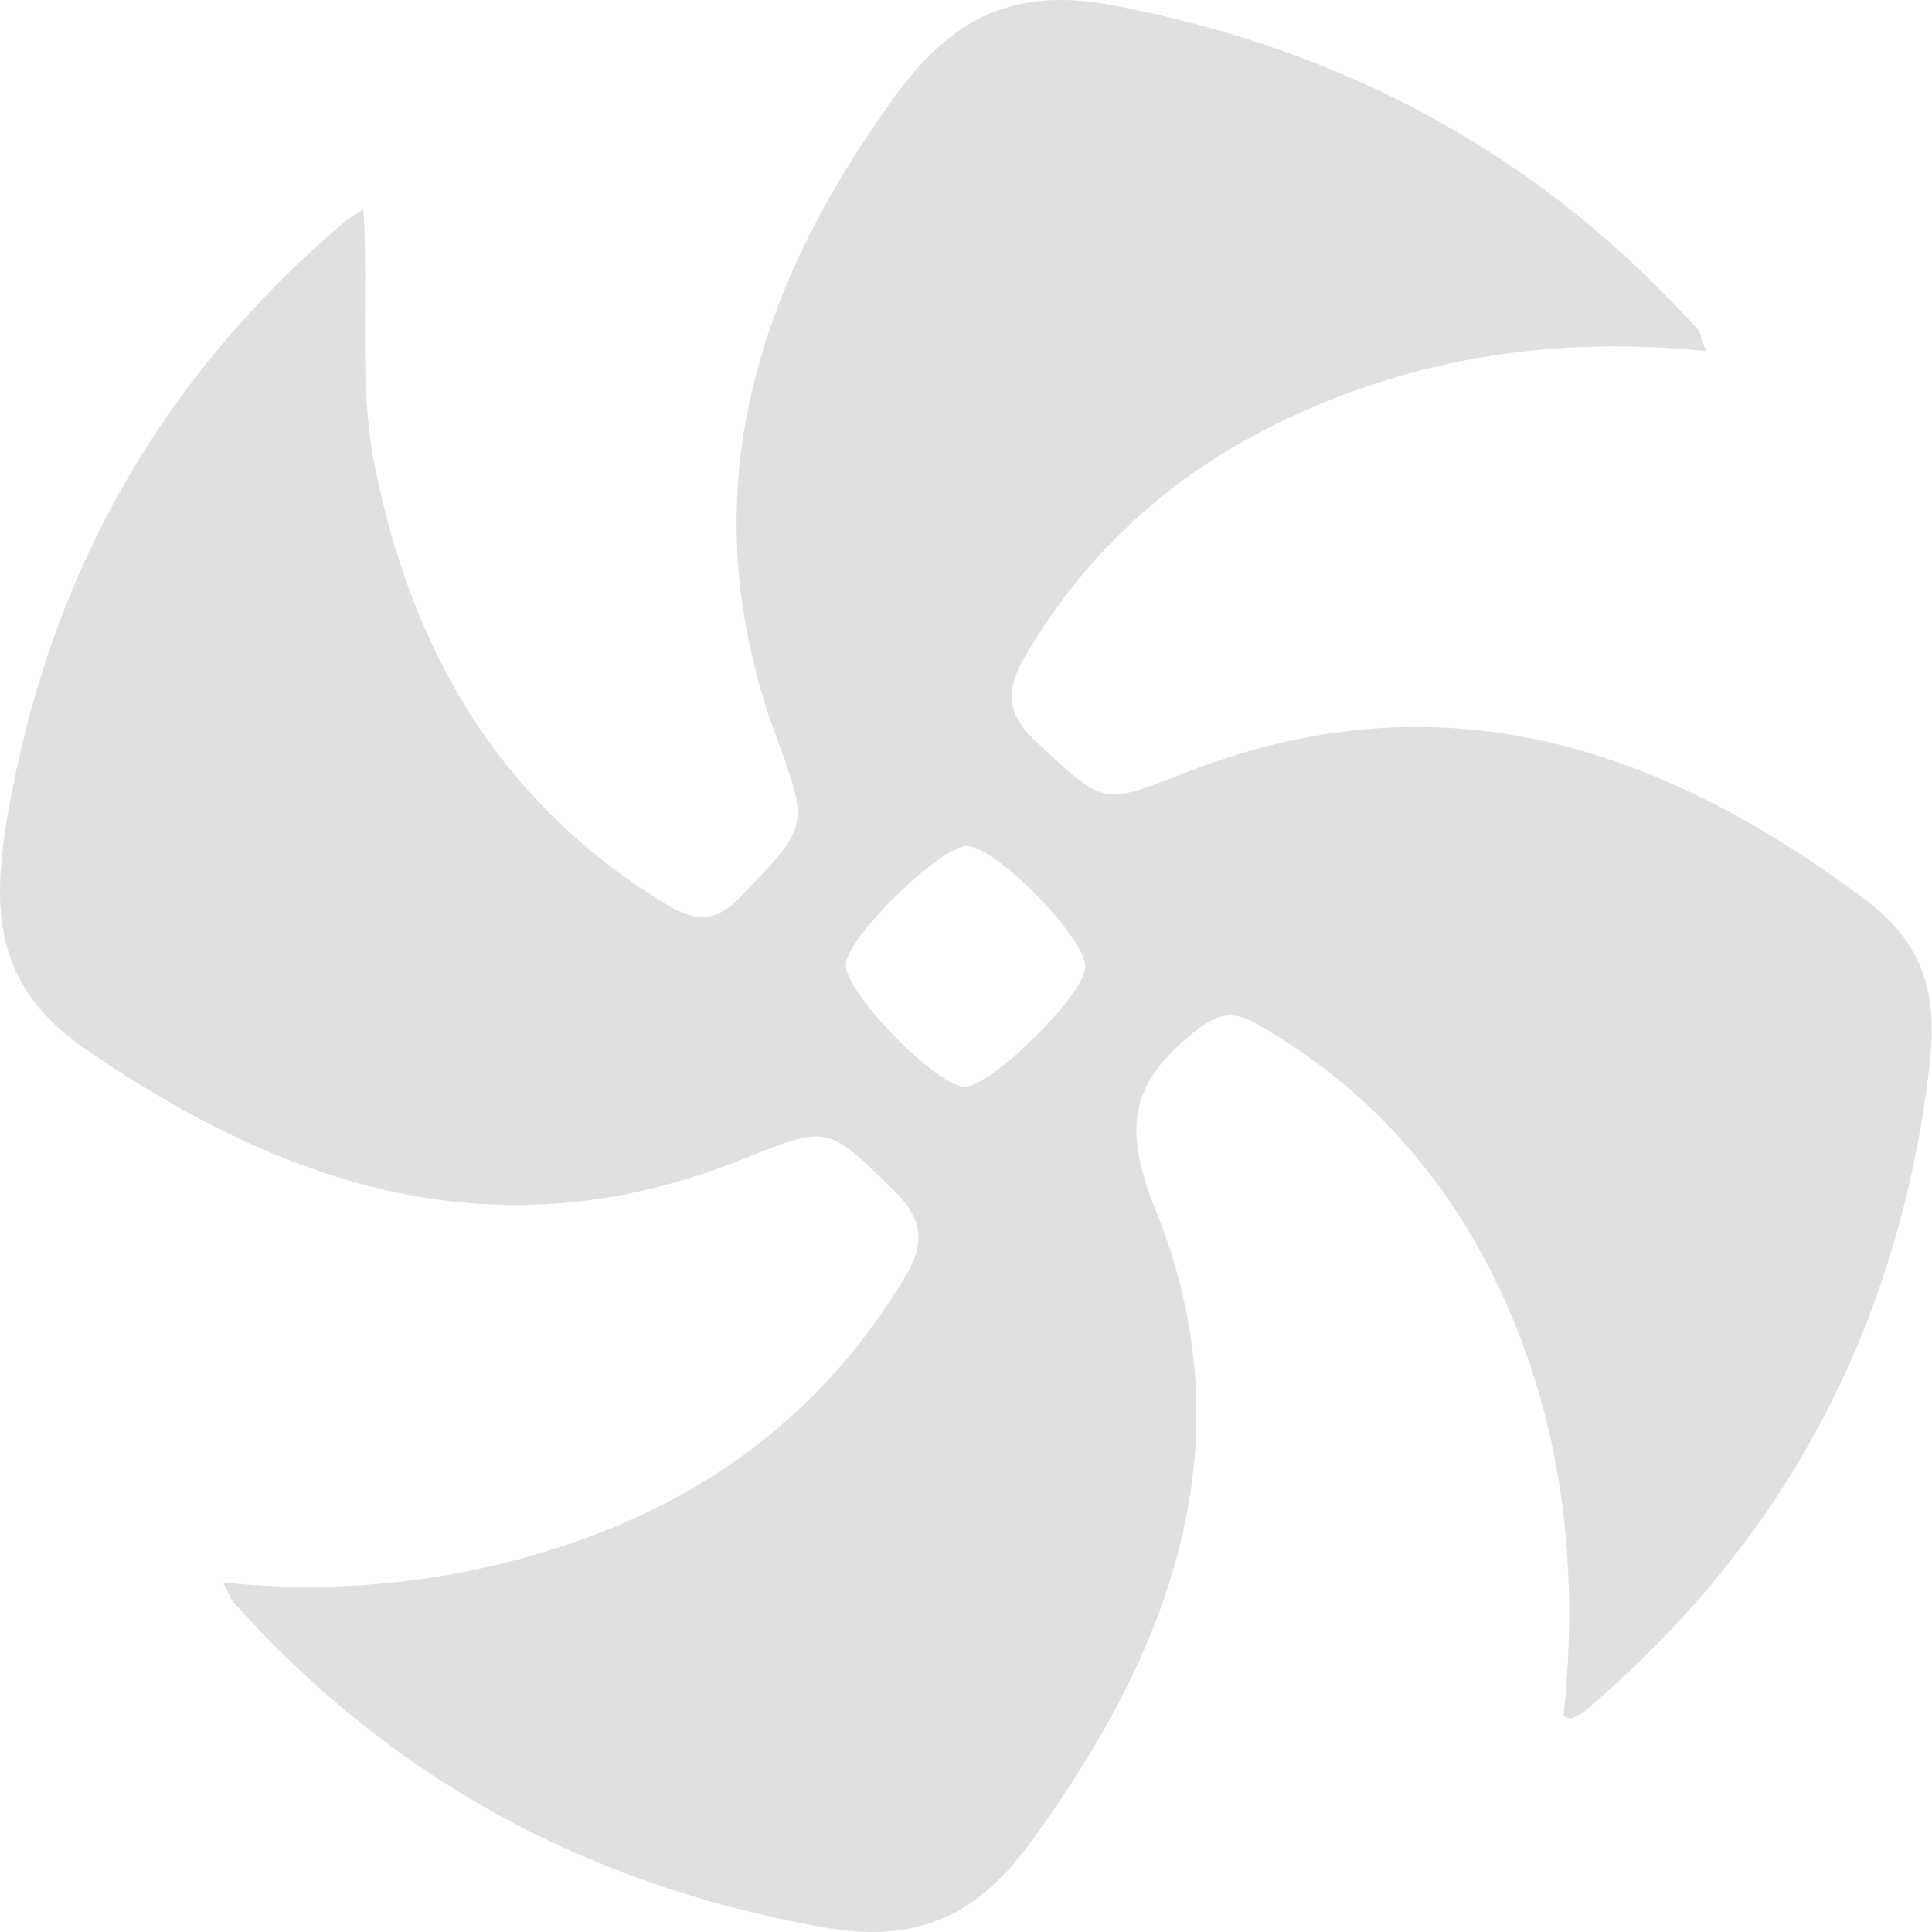
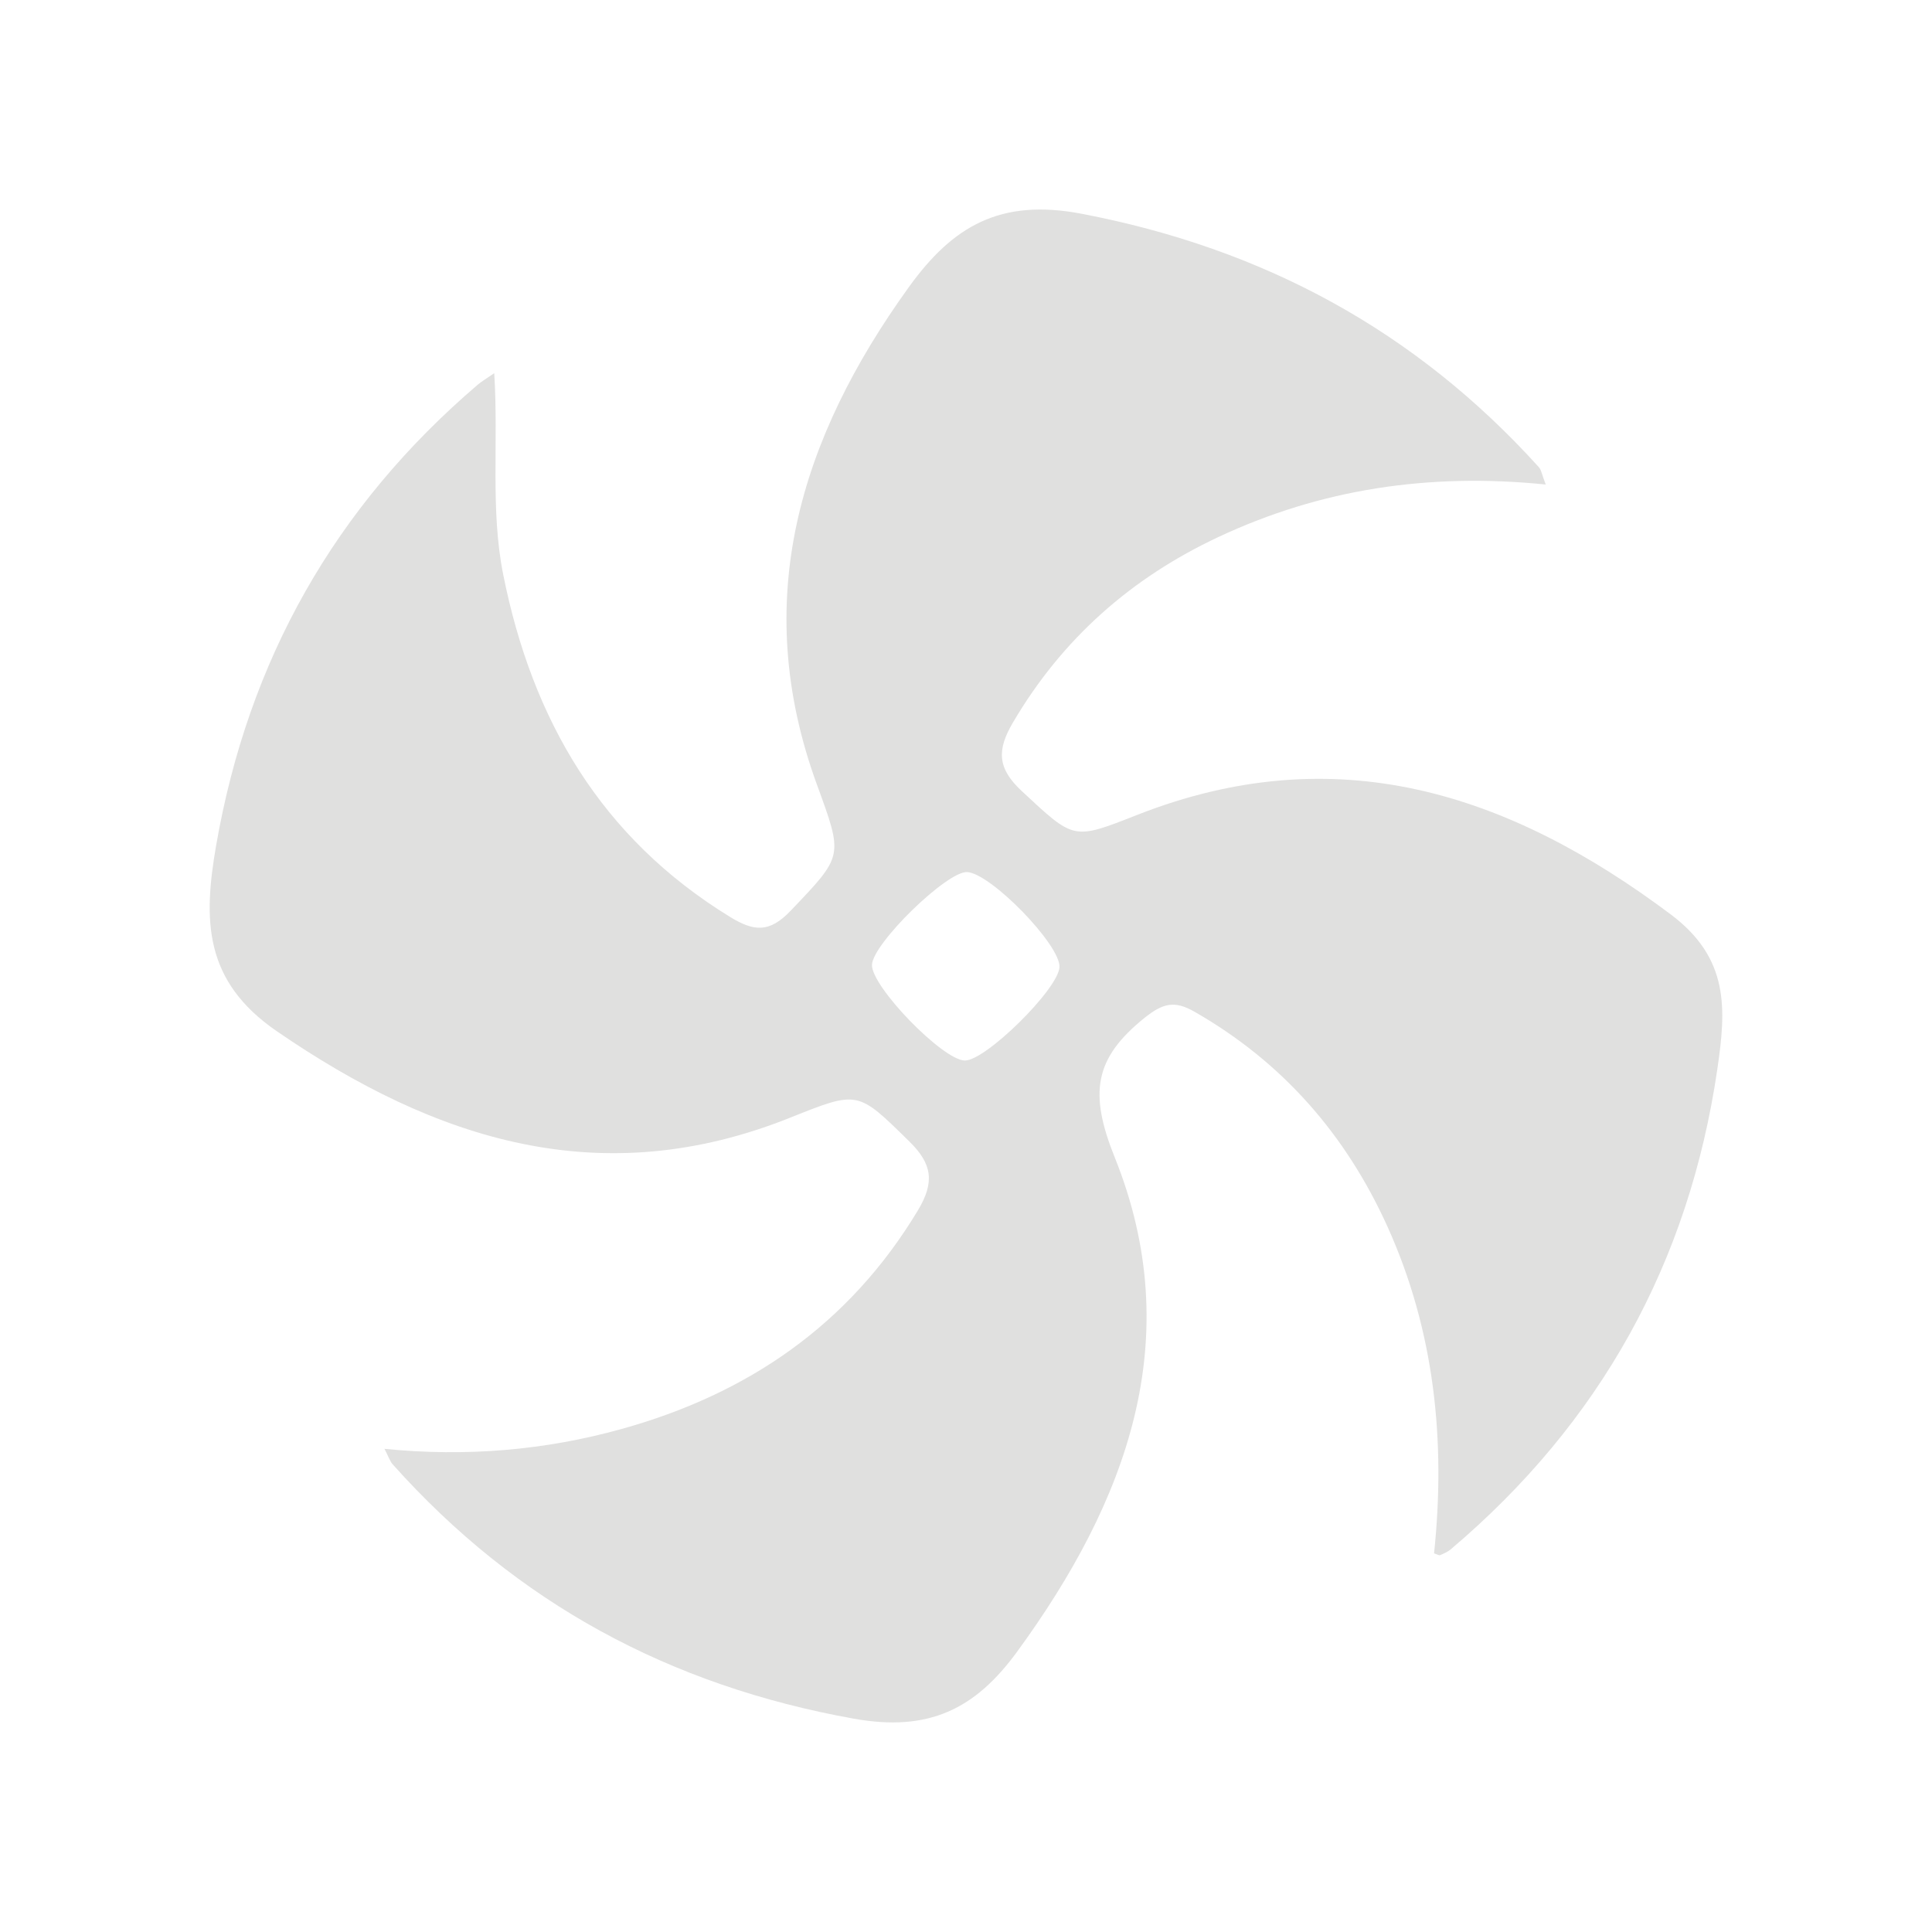
- <svg xmlns="http://www.w3.org/2000/svg" id="Camada_2" data-name="Camada 2" viewBox="0 0 469.76 469.83">
+ <svg xmlns="http://www.w3.org/2000/svg" id="Layer_1" data-name="Layer 1" viewBox="0 0 600 600">
  <defs>
    <style>
      .cls-1 {
        fill: #e0e0df;
      }
    </style>
  </defs>
-   <g id="Layer_1" data-name="Layer 1">
-     <path class="cls-1" d="M414.92,85.39c-36.35-3.67-69.84,1.4-101.62,16.29-27.13,12.71-48.58,31.64-63.86,57.66-4.91,8.36-4.96,14.08,2.72,21.22,16.41,15.25,15.81,15.32,35.9,7.43,61.58-24.19,115.05-7.04,165.65,30.88,18.34,13.74,17.22,29.49,14.51,48.03-8.8,60.25-36.4,109.9-82.8,149.18-.94.8-2.16,1.3-3.3,1.81-.3.13-.81-.22-1.88-.55,3.65-34.86.19-69.01-14.43-101.4-12.9-28.55-32.56-51.16-59.99-66.83-6.17-3.52-9.75-2.72-15.66,2.05-15.45,12.5-17.1,23.27-9.1,43.17,22.69,56.39,3.75,106.89-30.32,153.56-12.98,17.78-27.4,24.97-50.72,20.78-57.13-10.26-104.72-35.91-143.21-79.01-.81-.9-1.18-2.19-2.53-4.79,25.57,2.54,49.85.43,73.55-6.14,39.25-10.89,70.7-32.36,92.09-67.88,5.3-8.8,4.49-14.44-2.62-21.42-16.17-15.87-15.79-15.89-37.12-7.37-58.52,23.4-109.84,7.1-159.3-26.86C-1.86,239.59-2.03,220.7,2,197.5c10.01-57.62,36.91-105.22,81.27-143.12,1.17-1,2.53-1.77,5.1-3.55,1.36,21.93-1.24,42.3,2.77,62.45,9.01,45.19,30.37,81.82,70.47,106.41,7.42,4.55,12.22,5,18.83-1.94,16.48-17.28,16.33-16.68,8.08-39.33-20.75-56.93-5.33-107.25,28.62-154.34,13.61-18.88,28.34-27.61,53.67-22.76,56.49,10.81,103.62,36.28,141.97,78.69.78.86.93,2.27,2.14,5.39ZM234.48,264.27c6.39.18,29.07-22.17,29.43-29,.36-6.83-21.3-29.13-28.67-29.52-6.25-.33-29.36,22.2-29.56,28.82-.2,6.73,21.88,29.51,28.8,29.71Z" />
-   </g>
+   <path class="cls-1" d="M480.04,150.47c-36.35-3.67-69.84,1.4-101.62,16.29-27.13,12.71-48.58,31.64-63.86,57.66-4.91,8.36-4.96,14.08,2.72,21.22,16.41,15.25,15.81,15.32,35.9,7.43,61.58-24.19,115.05-7.04,165.65,30.88,18.34,13.74,17.22,29.49,14.51,48.03-8.8,60.25-36.4,109.9-82.8,149.18-.94.8-2.16,1.3-3.3,1.81-.3.13-.81-.22-1.88-.55,3.65-34.86.19-69.01-14.43-101.4-12.9-28.55-32.56-51.16-59.99-66.83-6.17-3.52-9.75-2.72-15.66,2.05-15.45,12.5-17.1,23.27-9.1,43.17,22.69,56.39,3.75,106.89-30.32,153.56-12.98,17.78-27.4,24.97-50.72,20.78-57.13-10.26-104.72-35.91-143.21-79.01-.81-.9-1.18-2.19-2.53-4.79,25.57,2.54,49.85.43,73.55-6.14,39.25-10.89,70.7-32.36,92.09-67.88,5.3-8.8,4.49-14.44-2.62-21.42-16.17-15.87-15.79-15.89-37.12-7.37-58.52,23.4-109.84,7.1-159.3-26.86-22.73-15.61-22.91-34.5-18.88-57.71,10.01-57.62,36.91-105.22,81.27-143.12,1.17-1,2.53-1.77,5.1-3.55,1.36,21.93-1.24,42.3,2.77,62.45,9.01,45.19,30.37,81.82,70.47,106.41,7.42,4.55,12.22,5,18.83-1.94,16.48-17.28,16.33-16.68,8.08-39.33-20.75-56.93-5.33-107.25,28.62-154.34,13.61-18.88,28.34-27.61,53.67-22.76,56.49,10.81,103.62,36.28,141.97,78.69.78.86.93,2.27,2.14,5.39ZM299.6,329.35c6.39.18,29.07-22.17,29.43-29,.36-6.83-21.3-29.13-28.67-29.52-6.25-.33-29.36,22.2-29.56,28.82-.2,6.73,21.88,29.51,28.8,29.71Z" />
</svg>
